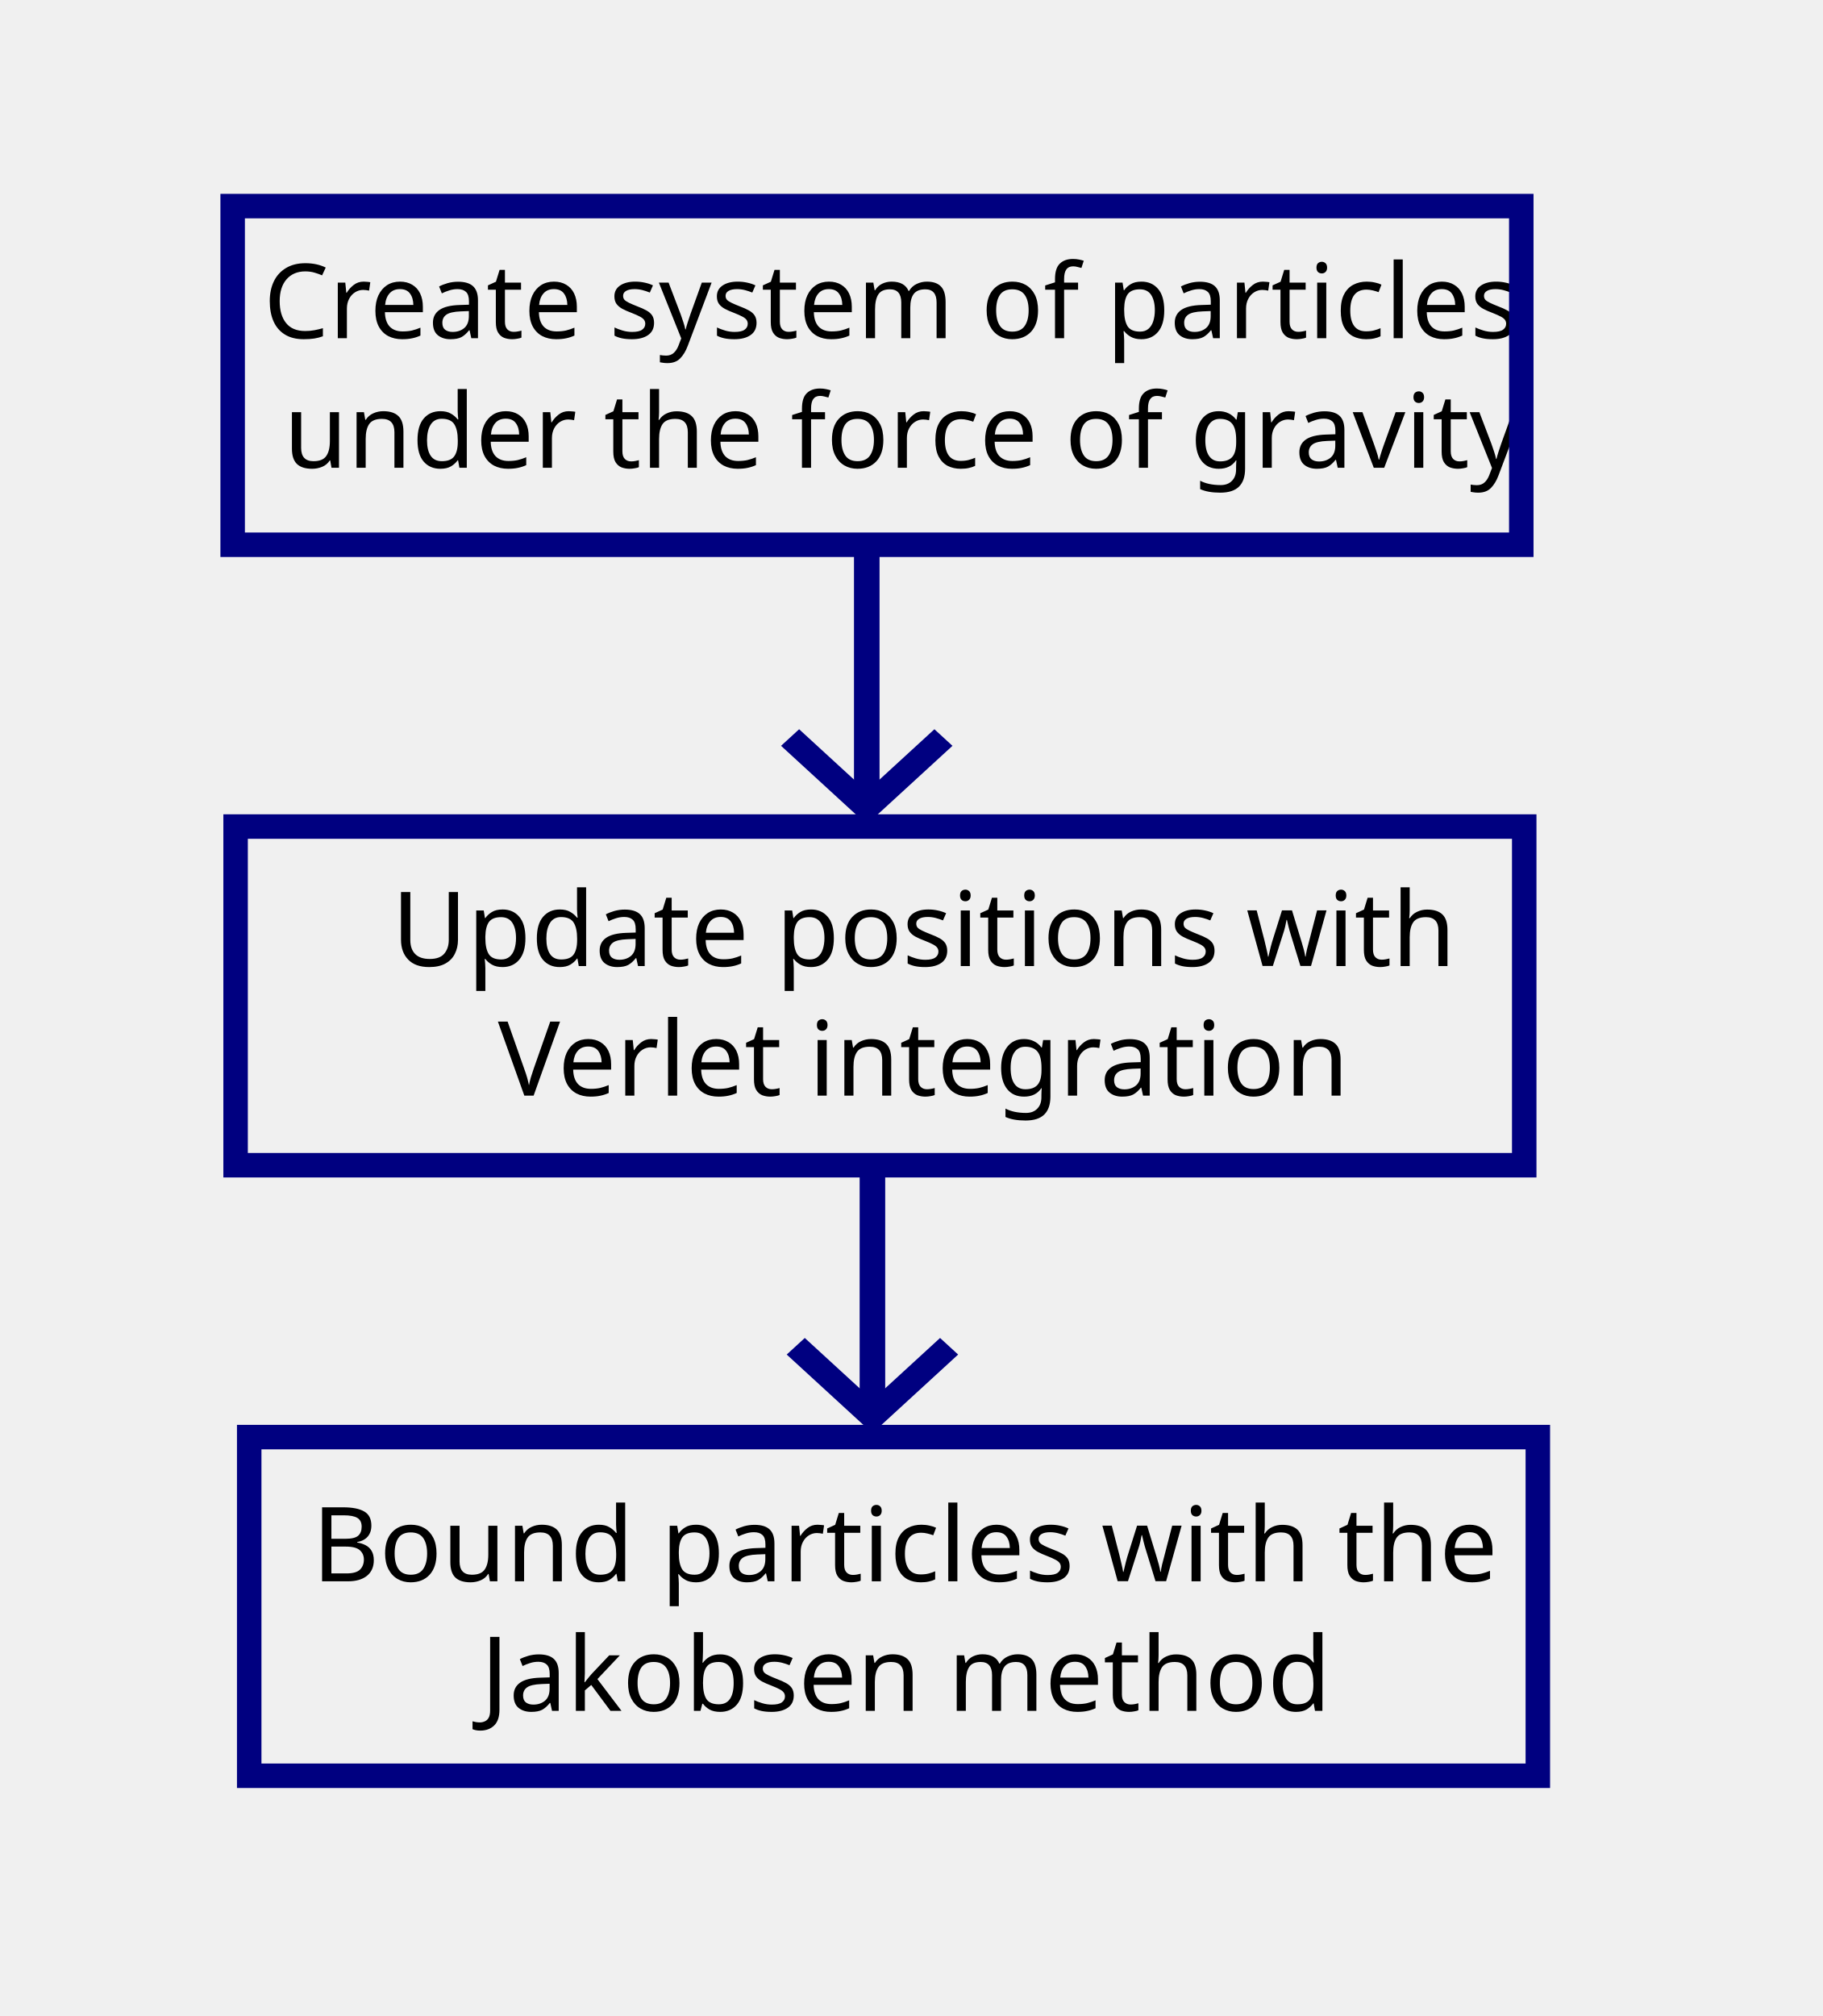
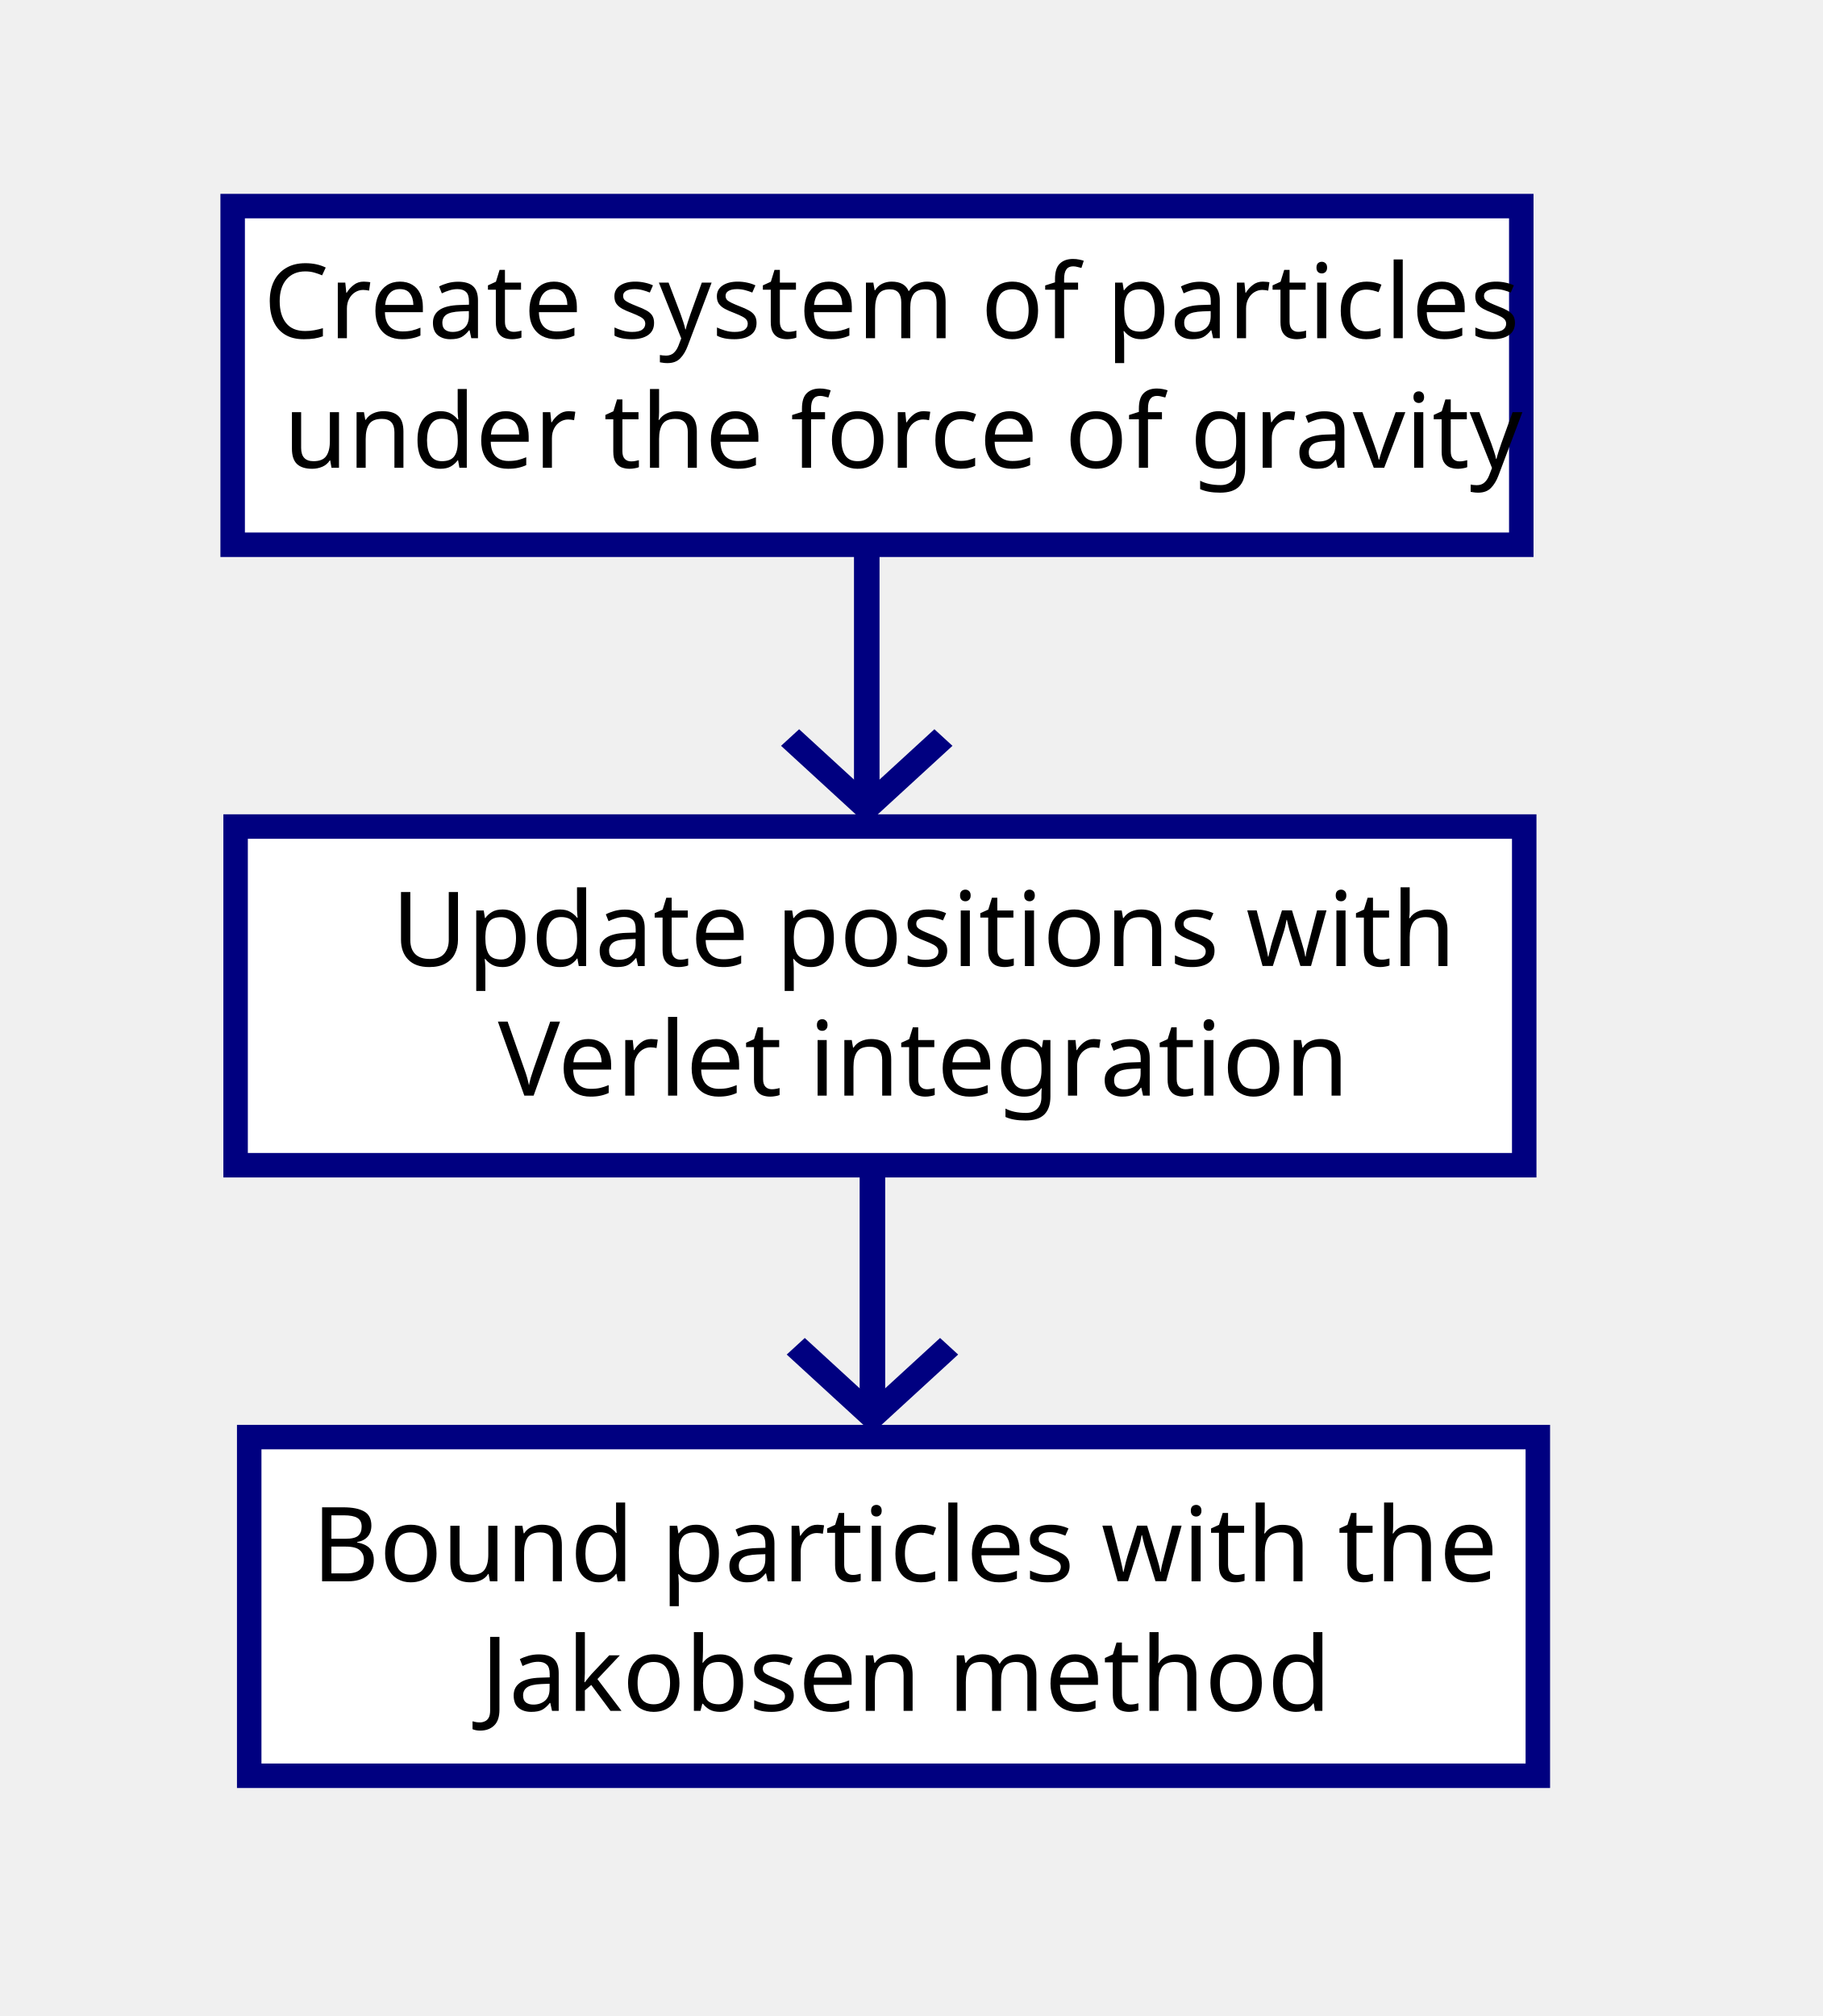
<svg xmlns="http://www.w3.org/2000/svg" width="74.462mm" height="82.338mm" viewBox="0 0 74.462 82.338" version="1.1" id="svg1">
  <defs id="defs1">
    <marker style="overflow:visible" id="ArrowWide" refX="0" refY="0" orient="auto-start-reverse" markerWidth="1" markerHeight="1" viewBox="0 0 1 1" preserveAspectRatio="xMidYMid">
      <path style="fill:none;stroke:context-stroke;stroke-width:1;stroke-linecap:butt" d="M 3,-3 0,0 3,3" transform="rotate(180,0.125,0)" id="path1" />
    </marker>
    <rect x="66.799" y="174.259" width="193.137" height="41.387" id="rect1" />
    <rect x="66.799" y="174.259" width="193.137" height="41.387" id="rect1-5" />
    <rect x="66.799" y="174.259" width="193.137" height="41.387" id="rect1-5-5" />
    <marker style="overflow:visible" id="ArrowWide-2" refX="0" refY="0" orient="auto-start-reverse" markerWidth="1" markerHeight="1" viewBox="0 0 1 1" preserveAspectRatio="xMidYMid">
      <path style="fill:none;stroke:context-stroke;stroke-width:1;stroke-linecap:butt" d="M 3,-3 0,0 3,3" transform="rotate(180,0.125,0)" id="path1-2" />
    </marker>
  </defs>
  <rect style="fill:none;fill-opacity:1;stroke:none;stroke-width:0.5;stroke-miterlimit:3.5;stroke-dasharray:none" id="rect3" width="73.962" height="81.838" x="7.3" y="24.398" transform="translate(-7.050129,-24.1478)" />
+   <rect style="fill:#ffffff;stroke:#000080;stroke-width:1;stroke-miterlimit:3.5;stroke-dasharray:none" id="rect2-8-4" width="52.638" height="13.832" x="17.23" y="82.842" transform="translate(-7.050129,-24.1478)" />
  <g id="layer1" transform="translate(-7.050129,-24.1478)">
+     <rect style="fill:#ffffff;stroke:#000080;stroke-width:1;stroke-miterlimit:3.5;stroke-dasharray:none" id="rect2-8" width="52.638" height="13.832" x="16.674" y="57.906" />
+     <rect style="fill:#ffffff;stroke:#000080;stroke-width:1;stroke-miterlimit:3.5;stroke-dasharray:none;fill-opacity:1" id="rect2" width="52.638" height="13.832" x="16.554" y="32.565" />
    <text xml:space="preserve" transform="matrix(0.2645833,0,0,0.2645833,-0.735474,-11.81185)" id="text1" style="font-size:16px;font-family:nunito;-inkscape-font-specification:nunito;text-align:center;writing-mode:lr-tb;direction:ltr;white-space:pre;shape-inside:url(#rect1);display:inline;fill:#000000;stroke:#000000;stroke-width:0;stroke-miterlimit:3.5;stroke-dasharray:none">
-       <tspan x="70.104" y="188.119" id="tspan2">Create system of particles </tspan>
-       <tspan x="73.232" y="208.119" id="tspan3">under the force of gravity</tspan>
+       <tspan x="70.104" y="188.119" id="tspan1">Create system of particles </tspan>
+       <tspan x="73.232" y="208.119" id="tspan8">under the force of gravity</tspan>
    </text>
    <text xml:space="preserve" transform="matrix(0.2645833,0,0,0.2645833,0.6935995,13.83096)" id="text1-7" style="font-size:16px;font-family:nunito;-inkscape-font-specification:nunito;text-align:center;writing-mode:lr-tb;direction:ltr;white-space:pre;shape-inside:url(#rect1-5);display:inline;fill:#000000;stroke:#000000;stroke-width:0;stroke-miterlimit:3.5;stroke-dasharray:none">
-       <tspan x="84.496" y="188.119" id="tspan4">Update positions with </tspan>
-       <tspan x="100.896" y="208.119" id="tspan5">Verlet integration</tspan>
+       <tspan x="84.496" y="188.119" id="tspan9">Update positions with </tspan>
+       <tspan x="100.896" y="208.119" id="tspan10">Verlet integration</tspan>
    </text>
-     <rect style="fill:none;stroke:#000080;stroke-width:1;stroke-miterlimit:3.5;stroke-dasharray:none" id="rect2" width="52.638" height="13.832" x="16.554" y="32.565" />
-     <rect style="fill:none;stroke:#000080;stroke-width:1;stroke-miterlimit:3.5;stroke-dasharray:none" id="rect2-8" width="52.638" height="13.832" x="16.674" y="57.906" />
    <text xml:space="preserve" transform="matrix(0.2645833,0,0,0.2645833,-0.09472662,38.95932)" id="text1-7-6" style="font-size:16px;font-family:nunito;-inkscape-font-specification:nunito;text-align:center;writing-mode:lr-tb;direction:ltr;white-space:pre;shape-inside:url(#rect1-5-5);display:inline;fill:#000000;stroke:#000000;stroke-width:0;stroke-miterlimit:3.5;stroke-dasharray:none">
-       <tspan x="75.184" y="188.119" id="tspan6">Bound particles with the </tspan>
-       <tspan x="101.208" y="208.119" id="tspan7">Jakobsen method</tspan>
+       <tspan x="75.184" y="188.119" id="tspan11">Bound particles with the </tspan>
+       <tspan x="101.208" y="208.119" id="tspan12">Jakobsen method</tspan>
    </text>
-     <rect style="fill:none;stroke:#000080;stroke-width:1;stroke-miterlimit:3.5;stroke-dasharray:none" id="rect2-8-4" width="52.638" height="13.832" x="17.23" y="82.842" />
    <path style="fill:none;stroke:#000080;stroke-width:1.044;stroke-miterlimit:3.5;stroke-dasharray:none;marker-end:url(#ArrowWide)" d="m 40.727,46.875 c 0,3.714 0,7.428 0,11.142" id="path3" transform="matrix(1,0,0,0.9173431,1.728978,3.682391)" />
    <path style="fill:none;stroke:#000080;stroke-width:1.044;stroke-miterlimit:3.5;stroke-dasharray:none;marker-end:url(#ArrowWide-2)" d="m 40.727,46.875 c 0,3.714 0,7.428 0,11.142" id="path3-5" transform="matrix(1,0,0,0.9173431,1.960155,28.54425)" />
  </g>
</svg>
